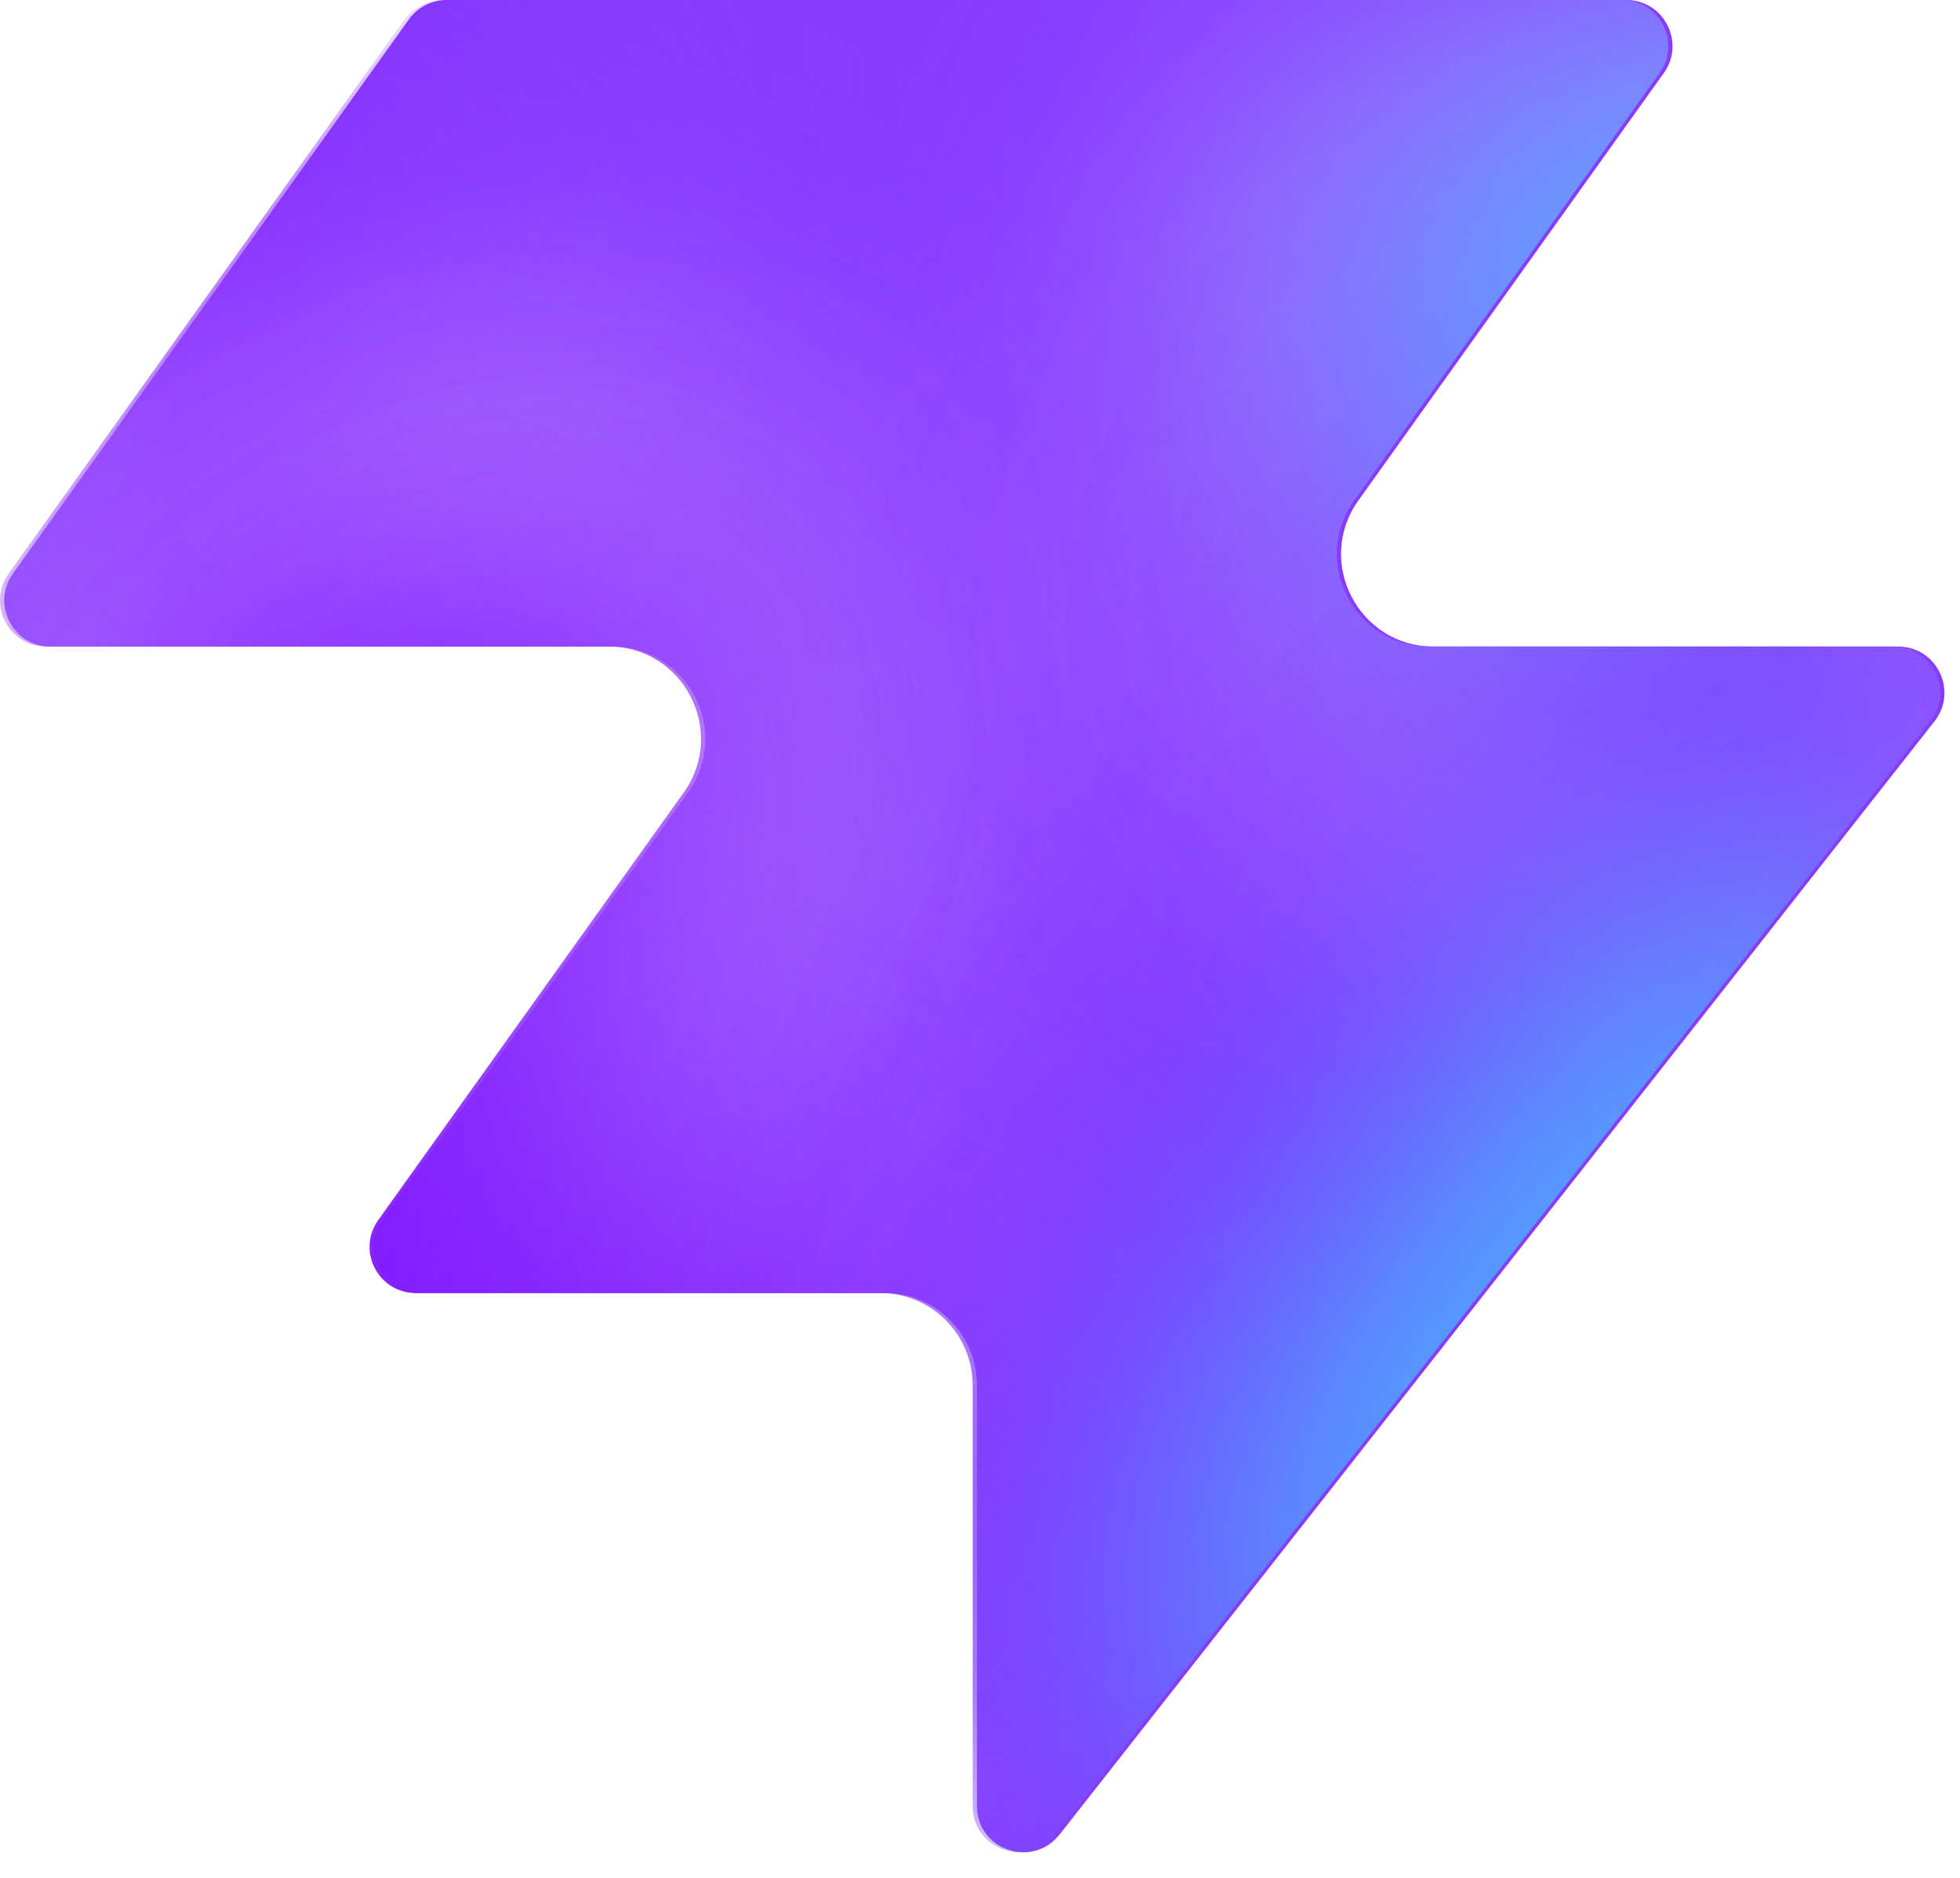
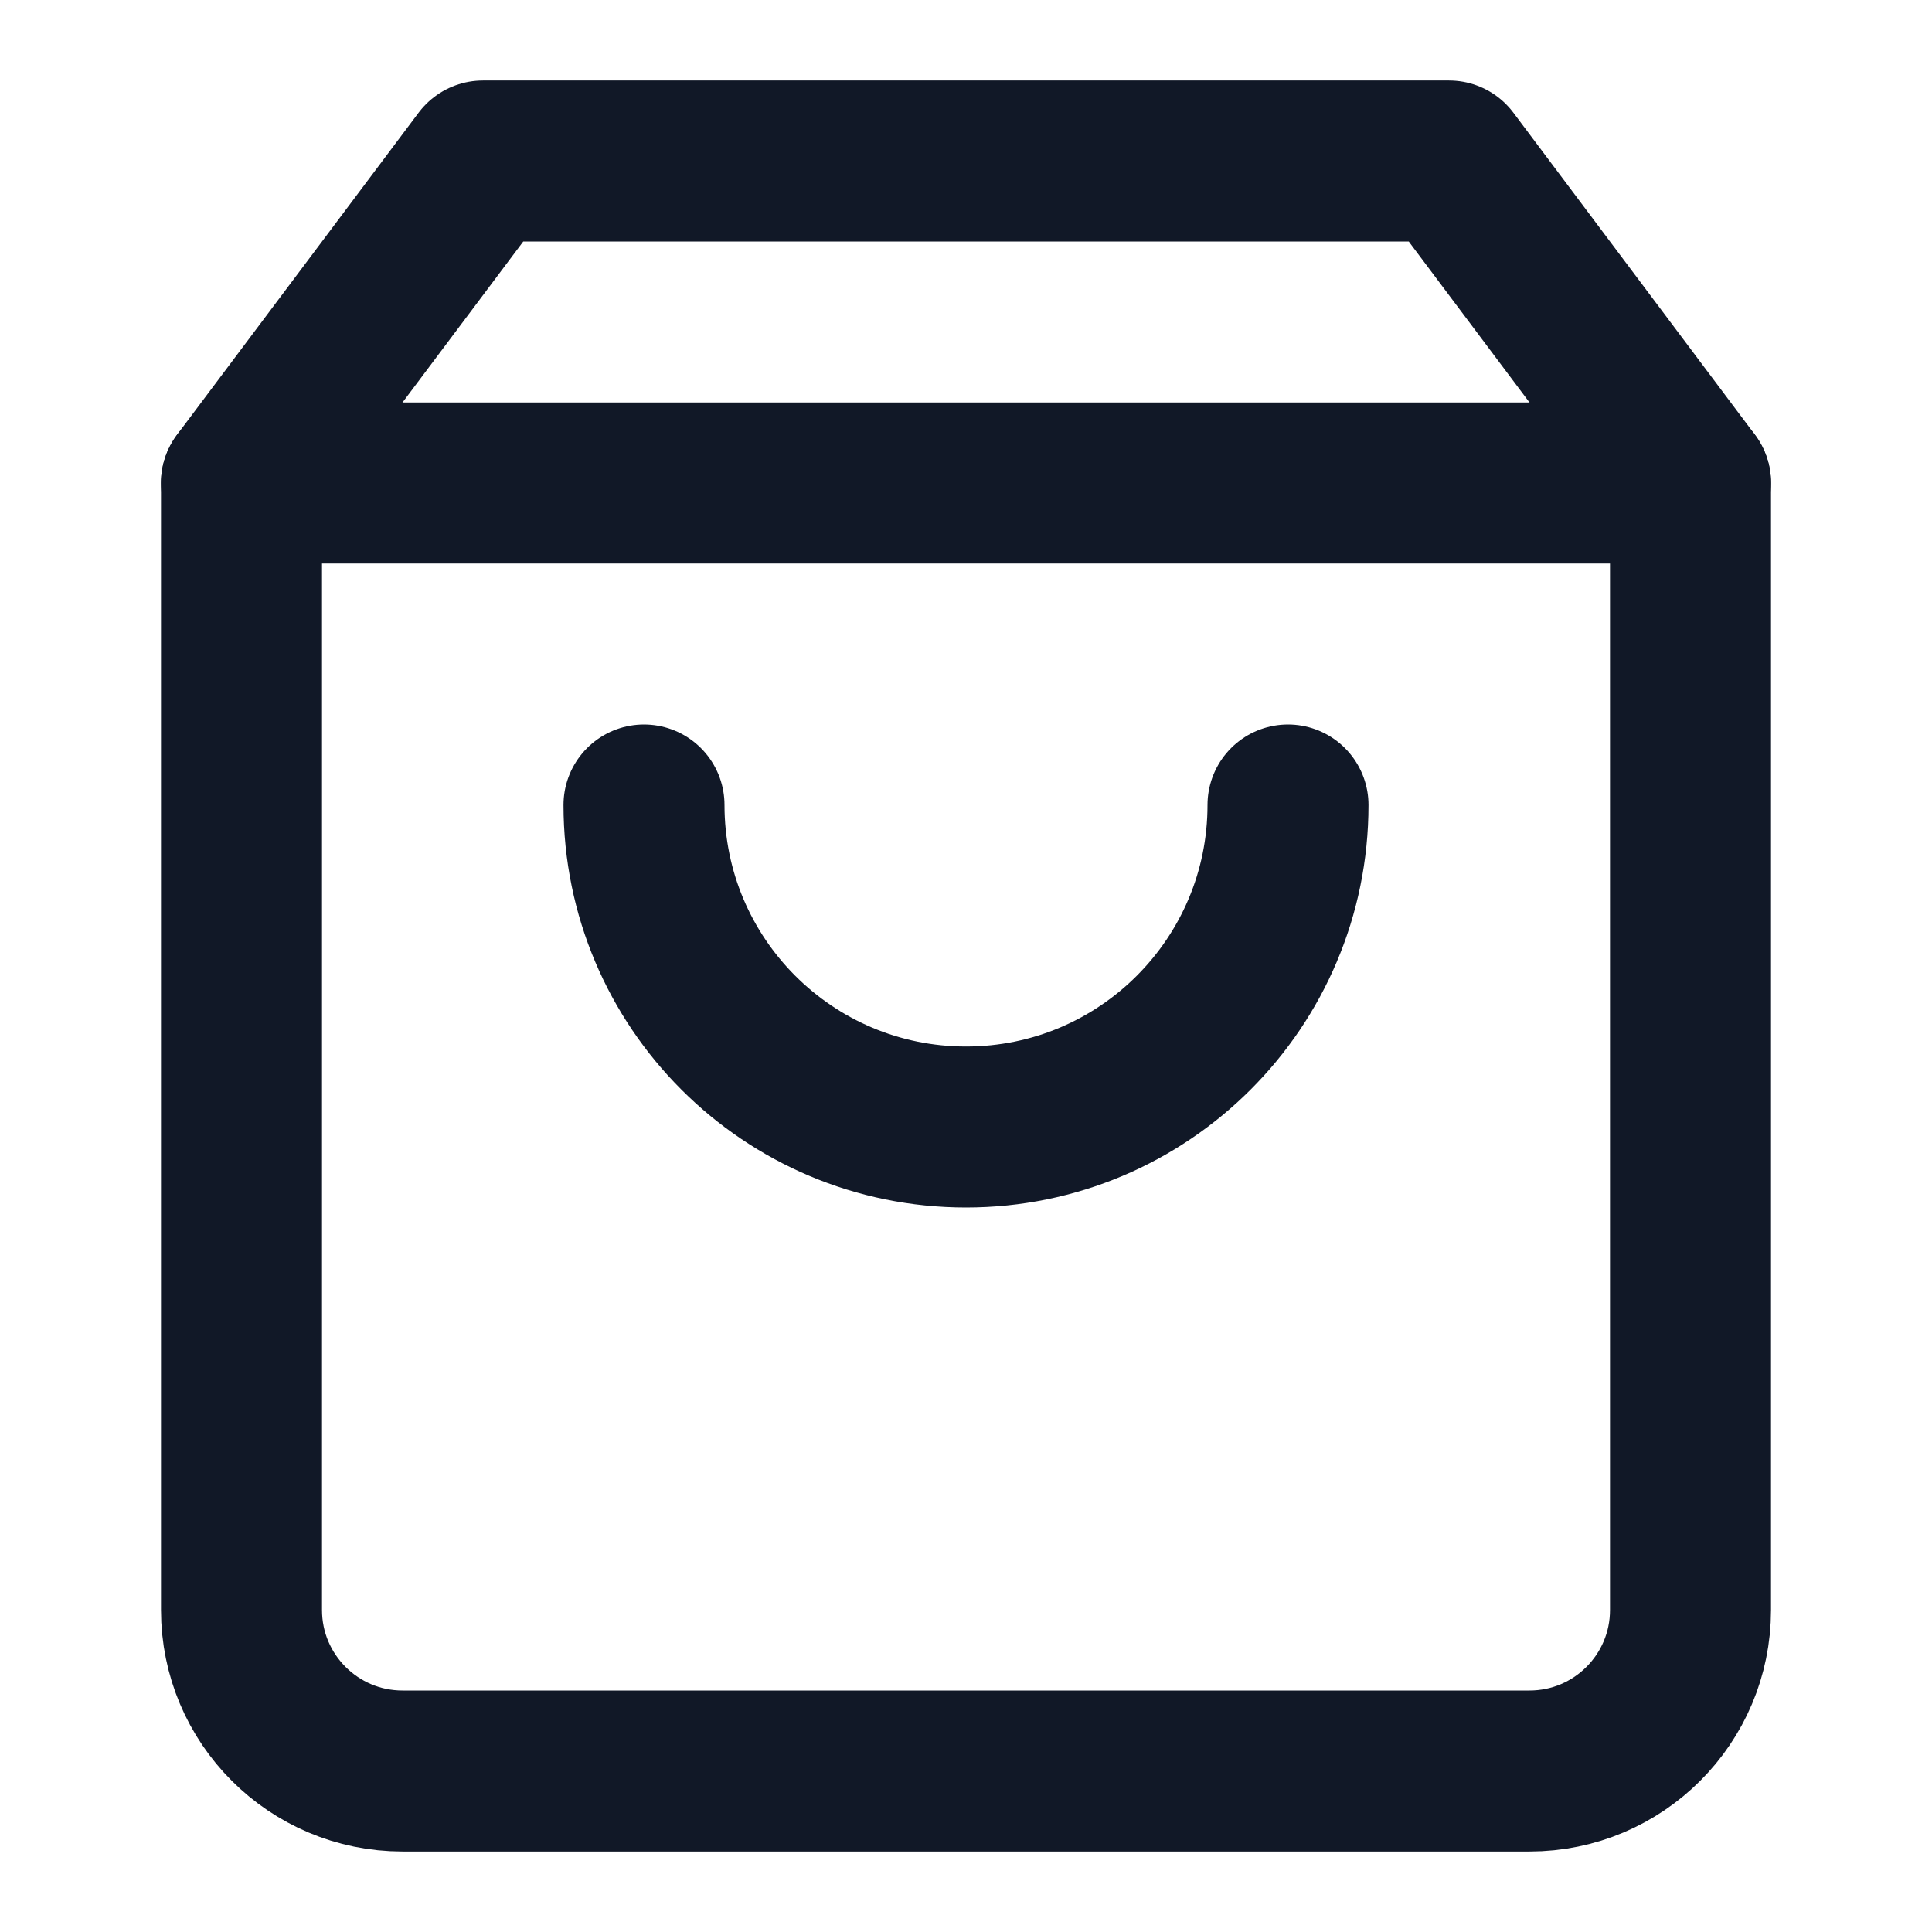
- <svg xmlns="http://www.w3.org/2000/svg" width="48" height="46" fill="none" viewBox="0 0 48 46">
-   <path fill="#863bff" d="M25.946 44.938c-.664.845-2.021.375-2.021-.698V33.937a2.26 2.26 0 0 0-2.262-2.262H10.287c-.92 0-1.456-1.04-.92-1.788l7.48-10.471c1.07-1.497 0-3.578-1.842-3.578H1.237c-.92 0-1.456-1.04-.92-1.788L10.013.474c.214-.297.556-.474.92-.474h28.894c.92 0 1.456 1.04.92 1.788l-7.48 10.471c-1.07 1.498 0 3.579 1.842 3.579h11.377c.943 0 1.473 1.088.89 1.83L25.947 44.94z" style="fill:#863bff;fill:color(display-p3 .525 .23 1);fill-opacity:1" />
-   <mask id="a" width="48" height="46" x="0" y="0" maskUnits="userSpaceOnUse" style="mask-type:alpha">
-     <path fill="#000" d="M25.842 44.938c-.664.844-2.021.375-2.021-.698V33.937a2.26 2.26 0 0 0-2.262-2.262H10.183c-.92 0-1.456-1.04-.92-1.788l7.48-10.471c1.07-1.498 0-3.579-1.842-3.579H1.133c-.92 0-1.456-1.04-.92-1.787L9.91.473c.214-.297.556-.474.92-.474h28.894c.92 0 1.456 1.04.92 1.788l-7.48 10.471c-1.07 1.498 0 3.578 1.842 3.578h11.377c.943 0 1.473 1.088.89 1.832L25.843 44.94z" style="fill:#000;fill-opacity:1" />
-   </mask>
-   <g mask="url(#a)">
-     <g filter="url(#b)">
-       <ellipse cx="5.508" cy="14.704" fill="#ede6ff" rx="5.508" ry="14.704" style="fill:#ede6ff;fill:color(display-p3 .927 .903 1);fill-opacity:1" transform="matrix(.00324 1 1 -.00324 -4.47 31.516)" />
-     </g>
-     <g filter="url(#c)">
-       <ellipse cx="10.399" cy="29.851" fill="#ede6ff" rx="10.399" ry="29.851" style="fill:#ede6ff;fill:color(display-p3 .927 .903 1);fill-opacity:1" transform="matrix(.00324 1 1 -.00324 -39.328 7.883)" />
-     </g>
-     <g filter="url(#d)">
-       <ellipse cx="5.508" cy="30.487" fill="#7e14ff" rx="5.508" ry="30.487" style="fill:#7e14ff;fill:color(display-p3 .492 .077 1);fill-opacity:1" transform="rotate(89.814 -25.913 -14.639)scale(1 -1)" />
-     </g>
-     <g filter="url(#e)">
-       <ellipse cx="5.508" cy="30.599" fill="#7e14ff" rx="5.508" ry="30.599" style="fill:#7e14ff;fill:color(display-p3 .492 .077 1);fill-opacity:1" transform="rotate(89.814 -32.644 -3.334)scale(1 -1)" />
-     </g>
-     <g filter="url(#f)">
-       <ellipse cx="5.508" cy="30.599" fill="#7e14ff" rx="5.508" ry="30.599" style="fill:#7e14ff;fill:color(display-p3 .492 .077 1);fill-opacity:1" transform="matrix(.00324 1 1 -.00324 -34.34 30.47)" />
-     </g>
-     <g filter="url(#g)">
-       <ellipse cx="14.072" cy="22.078" fill="#ede6ff" rx="14.072" ry="22.078" style="fill:#ede6ff;fill:color(display-p3 .927 .903 1);fill-opacity:1" transform="rotate(93.35 24.506 48.493)scale(-1 1)" />
-     </g>
-     <g filter="url(#h)">
-       <ellipse cx="3.47" cy="21.501" fill="#7e14ff" rx="3.47" ry="21.501" style="fill:#7e14ff;fill:color(display-p3 .492 .077 1);fill-opacity:1" transform="rotate(89.009 28.708 47.59)scale(-1 1)" />
-     </g>
-     <g filter="url(#i)">
-       <ellipse cx="3.47" cy="21.501" fill="#7e14ff" rx="3.47" ry="21.501" style="fill:#7e14ff;fill:color(display-p3 .492 .077 1);fill-opacity:1" transform="rotate(89.009 28.708 47.59)scale(-1 1)" />
-     </g>
-     <g filter="url(#j)">
-       <ellipse cx=".387" cy="8.972" fill="#7e14ff" rx="4.407" ry="29.108" style="fill:#7e14ff;fill:color(display-p3 .492 .077 1);fill-opacity:1" transform="rotate(39.51 .387 8.972)" />
-     </g>
-     <g filter="url(#k)">
-       <ellipse cx="47.523" cy="-6.092" fill="#7e14ff" rx="4.407" ry="29.108" style="fill:#7e14ff;fill:color(display-p3 .492 .077 1);fill-opacity:1" transform="rotate(37.892 47.523 -6.092)" />
-     </g>
-     <g filter="url(#l)">
-       <ellipse cx="41.412" cy="6.333" fill="#47bfff" rx="5.971" ry="9.665" style="fill:#47bfff;fill:color(display-p3 .28 .748 1);fill-opacity:1" transform="rotate(37.892 41.412 6.333)" />
-     </g>
-     <g filter="url(#m)">
-       <ellipse cx="-1.879" cy="38.332" fill="#7e14ff" rx="4.407" ry="29.108" style="fill:#7e14ff;fill:color(display-p3 .492 .077 1);fill-opacity:1" transform="rotate(37.892 -1.88 38.332)" />
-     </g>
-     <g filter="url(#n)">
-       <ellipse cx="-1.879" cy="38.332" fill="#7e14ff" rx="4.407" ry="29.108" style="fill:#7e14ff;fill:color(display-p3 .492 .077 1);fill-opacity:1" transform="rotate(37.892 -1.88 38.332)" />
-     </g>
-     <g filter="url(#o)">
-       <ellipse cx="35.651" cy="29.907" fill="#7e14ff" rx="4.407" ry="29.108" style="fill:#7e14ff;fill:color(display-p3 .492 .077 1);fill-opacity:1" transform="rotate(37.892 35.651 29.907)" />
-     </g>
-     <g filter="url(#p)">
-       <ellipse cx="38.418" cy="32.4" fill="#47bfff" rx="5.971" ry="15.297" style="fill:#47bfff;fill:color(display-p3 .28 .748 1);fill-opacity:1" transform="rotate(37.892 38.418 32.4)" />
-     </g>
-   </g>
-   <defs>
-     <filter id="b" width="60.045" height="41.654" x="-19.77" y="16.149" color-interpolation-filters="sRGB" filterUnits="userSpaceOnUse">
-       <feFlood flood-opacity="0" result="BackgroundImageFix" />
-       <feBlend in="SourceGraphic" in2="BackgroundImageFix" result="shape" />
-       <feGaussianBlur result="effect1_foregroundBlur_2002_17158" stdDeviation="7.659" />
-     </filter>
-     <filter id="c" width="90.34" height="51.437" x="-54.613" y="-7.533" color-interpolation-filters="sRGB" filterUnits="userSpaceOnUse">
-       <feFlood flood-opacity="0" result="BackgroundImageFix" />
-       <feBlend in="SourceGraphic" in2="BackgroundImageFix" result="shape" />
-       <feGaussianBlur result="effect1_foregroundBlur_2002_17158" stdDeviation="7.659" />
-     </filter>
-     <filter id="d" width="79.355" height="29.4" x="-49.64" y="2.03" color-interpolation-filters="sRGB" filterUnits="userSpaceOnUse">
-       <feFlood flood-opacity="0" result="BackgroundImageFix" />
-       <feBlend in="SourceGraphic" in2="BackgroundImageFix" result="shape" />
-       <feGaussianBlur result="effect1_foregroundBlur_2002_17158" stdDeviation="4.596" />
-     </filter>
-     <filter id="e" width="79.579" height="29.4" x="-45.045" y="20.029" color-interpolation-filters="sRGB" filterUnits="userSpaceOnUse">
-       <feFlood flood-opacity="0" result="BackgroundImageFix" />
-       <feBlend in="SourceGraphic" in2="BackgroundImageFix" result="shape" />
-       <feGaussianBlur result="effect1_foregroundBlur_2002_17158" stdDeviation="4.596" />
-     </filter>
-     <filter id="f" width="79.579" height="29.4" x="-43.513" y="21.178" color-interpolation-filters="sRGB" filterUnits="userSpaceOnUse">
-       <feFlood flood-opacity="0" result="BackgroundImageFix" />
-       <feBlend in="SourceGraphic" in2="BackgroundImageFix" result="shape" />
-       <feGaussianBlur result="effect1_foregroundBlur_2002_17158" stdDeviation="4.596" />
-     </filter>
-     <filter id="g" width="74.749" height="58.852" x="15.756" y="-17.901" color-interpolation-filters="sRGB" filterUnits="userSpaceOnUse">
-       <feFlood flood-opacity="0" result="BackgroundImageFix" />
-       <feBlend in="SourceGraphic" in2="BackgroundImageFix" result="shape" />
-       <feGaussianBlur result="effect1_foregroundBlur_2002_17158" stdDeviation="7.659" />
-     </filter>
-     <filter id="h" width="61.377" height="25.362" x="23.548" y="2.284" color-interpolation-filters="sRGB" filterUnits="userSpaceOnUse">
-       <feFlood flood-opacity="0" result="BackgroundImageFix" />
-       <feBlend in="SourceGraphic" in2="BackgroundImageFix" result="shape" />
-       <feGaussianBlur result="effect1_foregroundBlur_2002_17158" stdDeviation="4.596" />
-     </filter>
-     <filter id="i" width="61.377" height="25.362" x="23.548" y="2.284" color-interpolation-filters="sRGB" filterUnits="userSpaceOnUse">
-       <feFlood flood-opacity="0" result="BackgroundImageFix" />
-       <feBlend in="SourceGraphic" in2="BackgroundImageFix" result="shape" />
-       <feGaussianBlur result="effect1_foregroundBlur_2002_17158" stdDeviation="4.596" />
-     </filter>
-     <filter id="j" width="56.045" height="63.649" x="-27.636" y="-22.853" color-interpolation-filters="sRGB" filterUnits="userSpaceOnUse">
-       <feFlood flood-opacity="0" result="BackgroundImageFix" />
-       <feBlend in="SourceGraphic" in2="BackgroundImageFix" result="shape" />
-       <feGaussianBlur result="effect1_foregroundBlur_2002_17158" stdDeviation="4.596" />
-     </filter>
-     <filter id="k" width="54.814" height="64.646" x="20.116" y="-38.415" color-interpolation-filters="sRGB" filterUnits="userSpaceOnUse">
-       <feFlood flood-opacity="0" result="BackgroundImageFix" />
-       <feBlend in="SourceGraphic" in2="BackgroundImageFix" result="shape" />
-       <feGaussianBlur result="effect1_foregroundBlur_2002_17158" stdDeviation="4.596" />
-     </filter>
-     <filter id="l" width="33.541" height="35.313" x="24.641" y="-11.323" color-interpolation-filters="sRGB" filterUnits="userSpaceOnUse">
-       <feFlood flood-opacity="0" result="BackgroundImageFix" />
-       <feBlend in="SourceGraphic" in2="BackgroundImageFix" result="shape" />
-       <feGaussianBlur result="effect1_foregroundBlur_2002_17158" stdDeviation="4.596" />
-     </filter>
-     <filter id="m" width="54.814" height="64.646" x="-29.286" y="6.009" color-interpolation-filters="sRGB" filterUnits="userSpaceOnUse">
-       <feFlood flood-opacity="0" result="BackgroundImageFix" />
-       <feBlend in="SourceGraphic" in2="BackgroundImageFix" result="shape" />
-       <feGaussianBlur result="effect1_foregroundBlur_2002_17158" stdDeviation="4.596" />
-     </filter>
-     <filter id="n" width="54.814" height="64.646" x="-29.286" y="6.009" color-interpolation-filters="sRGB" filterUnits="userSpaceOnUse">
-       <feFlood flood-opacity="0" result="BackgroundImageFix" />
-       <feBlend in="SourceGraphic" in2="BackgroundImageFix" result="shape" />
-       <feGaussianBlur result="effect1_foregroundBlur_2002_17158" stdDeviation="4.596" />
-     </filter>
-     <filter id="o" width="54.814" height="64.646" x="8.244" y="-2.416" color-interpolation-filters="sRGB" filterUnits="userSpaceOnUse">
-       <feFlood flood-opacity="0" result="BackgroundImageFix" />
-       <feBlend in="SourceGraphic" in2="BackgroundImageFix" result="shape" />
-       <feGaussianBlur result="effect1_foregroundBlur_2002_17158" stdDeviation="4.596" />
-     </filter>
-     <filter id="p" width="39.409" height="43.623" x="18.713" y="10.588" color-interpolation-filters="sRGB" filterUnits="userSpaceOnUse">
-       <feFlood flood-opacity="0" result="BackgroundImageFix" />
-       <feBlend in="SourceGraphic" in2="BackgroundImageFix" result="shape" />
-       <feGaussianBlur result="effect1_foregroundBlur_2002_17158" stdDeviation="4.596" />
-     </filter>
-   </defs>
+ <svg xmlns="http://www.w3.org/2000/svg" viewBox="0 0 24 24" fill="none" stroke="#111827" stroke-width="2" stroke-linecap="round" stroke-linejoin="round">
+   <path d="M6 2L3 6v14a2 2 0 0 0 2 2h14a2 2 0 0 0 2-2V6l-3-4z" />
+   <line x1="3" y1="6" x2="21" y2="6" />
+   <path d="M16 10a4 4 0 0 1-8 0" />
</svg>
